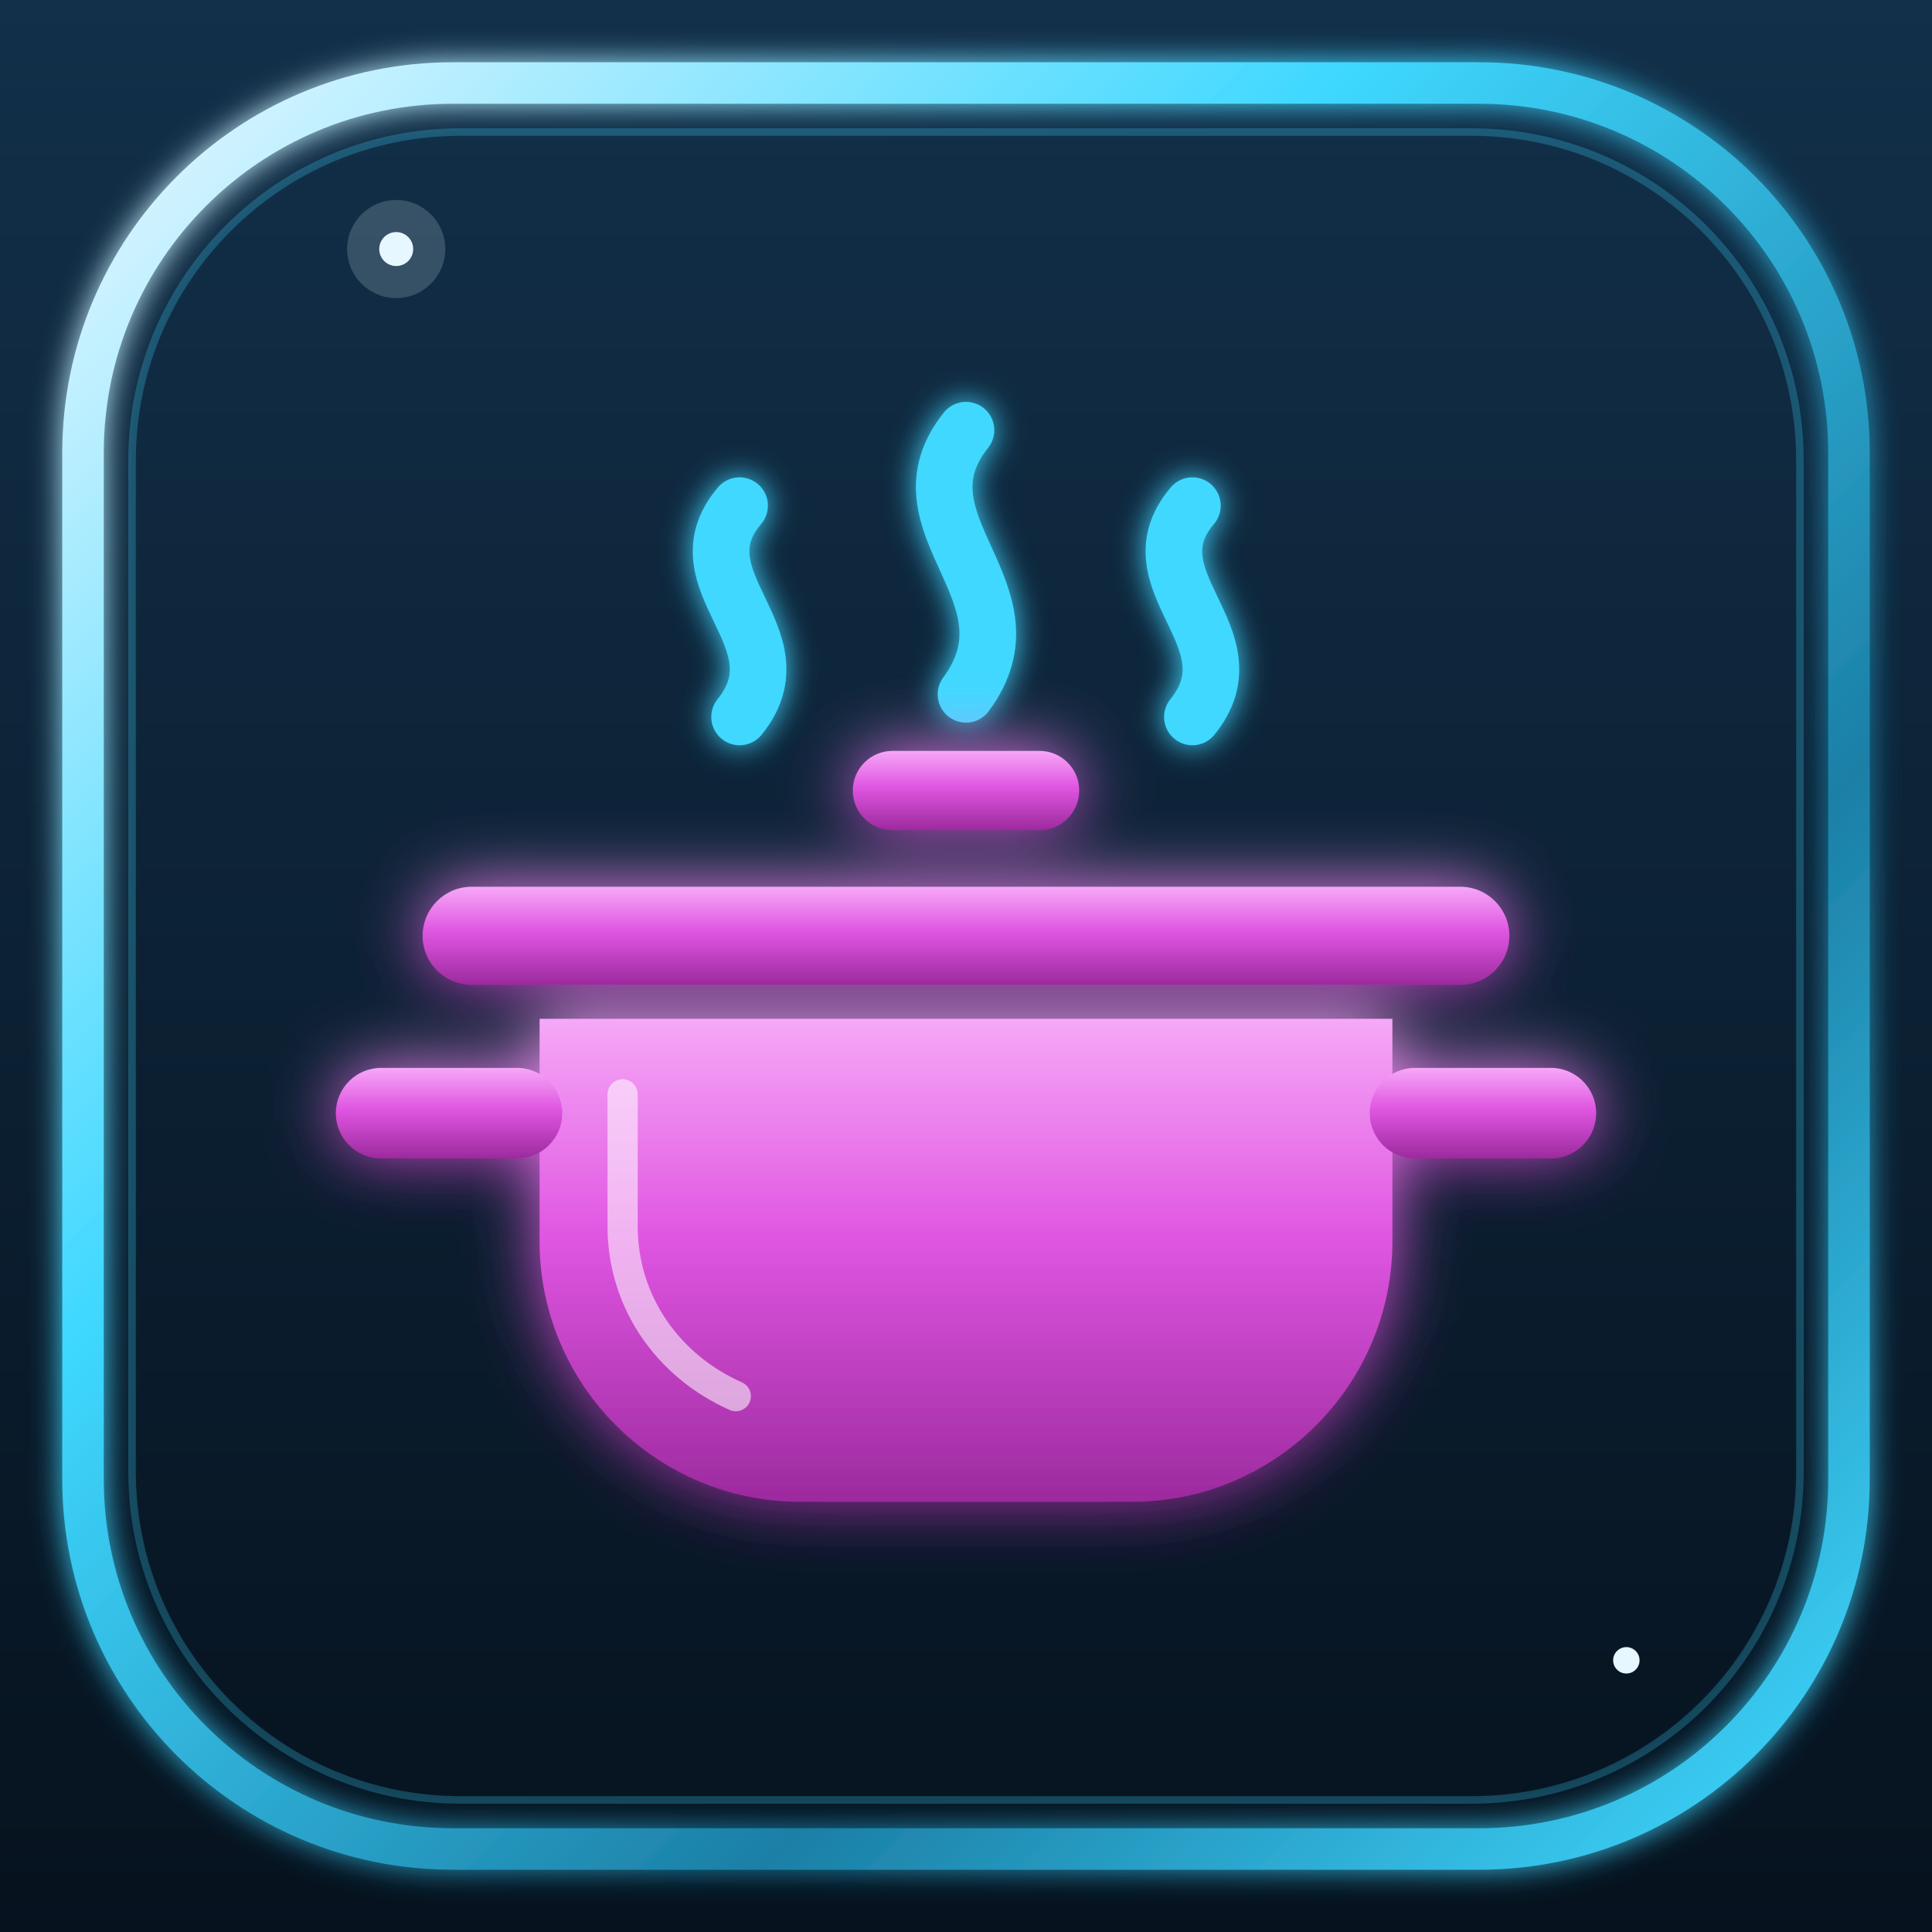
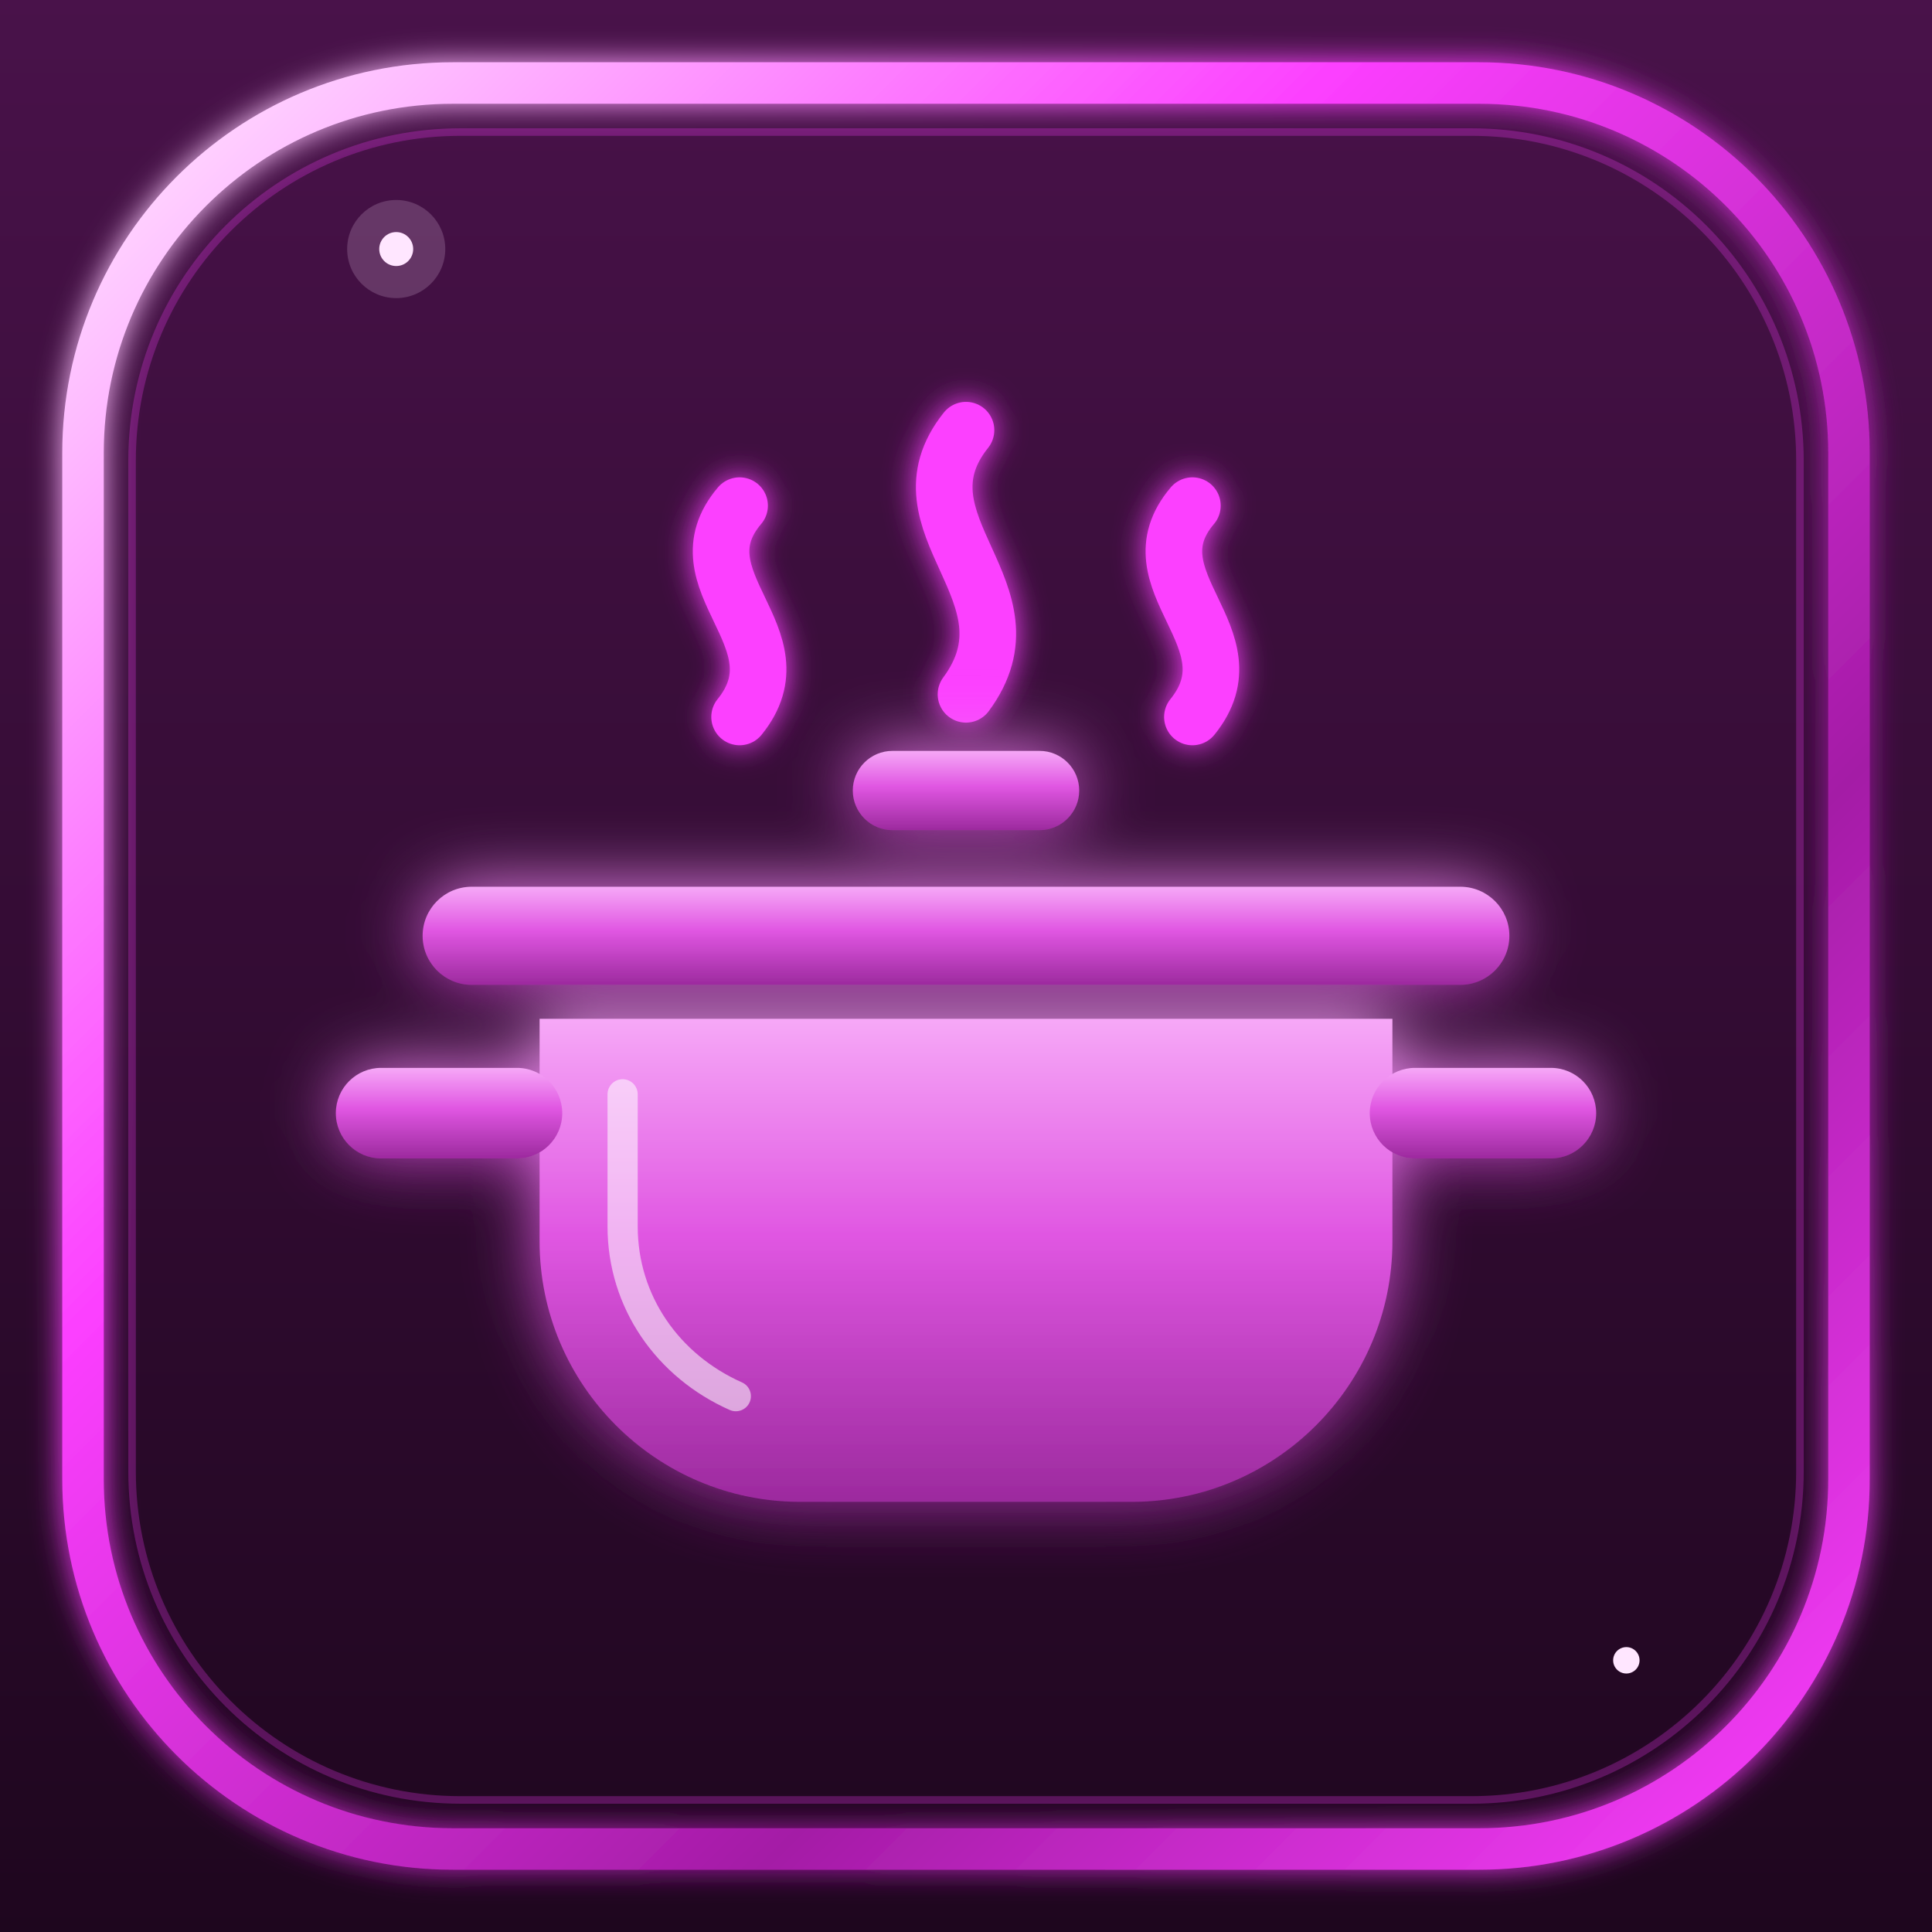
<svg xmlns="http://www.w3.org/2000/svg" viewBox="0 0 1024 1024">
  <defs>
    <linearGradient id="fond" x1="0" y1="0" x2="0" y2="1">
-       <stop offset="0" stop-color="#12304a" />
-       <stop offset="1" stop-color="#06121e" />
+       <stop offset="0" stop-color="#49124a" />
+       <stop offset="1" stop-color="#1e061e" />
    </linearGradient>
    <linearGradient id="chrome" x1="0" y1="0" x2="1" y2="1">
-       <stop offset="0" stop-color="#e6f7ff" />
-       <stop offset="0.35" stop-color="#3fd8ff" />
-       <stop offset="0.7" stop-color="#1c7fa6" />
-       <stop offset="1" stop-color="#3fd8ff" />
+       <stop offset="0" stop-color="#ffe6ff" />
+       <stop offset="0.35" stop-color="#fc3fff" />
+       <stop offset="0.7" stop-color="#a41ca6" />
+       <stop offset="1" stop-color="#fc3fff" />
    </linearGradient>
    <linearGradient id="orchidee" x1="0" y1="0" x2="0" y2="1">
      <stop offset="0" stop-color="#f6a8f7" />
      <stop offset="0.45" stop-color="#e056e2" />
      <stop offset="1" stop-color="#9c2a9e" />
    </linearGradient>
    <filter id="halo" x="-30%" y="-30%" width="160%" height="160%">
      <feGaussianBlur stdDeviation="18" result="flou" />
      <feMerge>
        <feMergeNode in="flou" />
        <feMergeNode in="SourceGraphic" />
      </feMerge>
    </filter>
    <filter id="halo-fin" x="-30%" y="-30%" width="160%" height="160%">
      <feGaussianBlur stdDeviation="8" result="flou" />
      <feMerge>
        <feMergeNode in="flou" />
        <feMergeNode in="SourceGraphic" />
      </feMerge>
    </filter>
  </defs>
  <rect width="1024" height="1024" fill="url(#fond)" />
  <rect x="44" y="44" width="936" height="936" rx="196" fill="none" stroke="url(#chrome)" stroke-width="22" filter="url(#halo-fin)" />
-   <rect x="70" y="70" width="884" height="884" rx="174" fill="none" stroke="#3fd8ff" stroke-opacity="0.25" stroke-width="4" />
-   <g fill="none" stroke="#3fd8ff" stroke-width="30" stroke-linecap="round" filter="url(#halo-fin)">
+   <rect x="70" y="70" width="884" height="884" rx="174" fill="none" stroke="#fc3fff" stroke-opacity="0.25" stroke-width="4" />
+   <g fill="none" stroke="#fc3fff" stroke-width="30" stroke-linecap="round" filter="url(#halo-fin)">
    <path d="M392 268c-34 40 34 70 0 112" />
    <path d="M512 228c-40 50 40 86 0 140" />
    <path d="M632 268c-34 40 34 70 0 112" />
  </g>
  <g filter="url(#halo)">
    <rect x="452" y="398" width="120" height="42" rx="21" fill="url(#orchidee)" />
    <path d="M250 470h524a26 26 0 0 1 26 26v0a26 26 0 0 1-26 26H250a26 26 0 0 1-26-26v0a26 26 0 0 1 26-26z" fill="url(#orchidee)" />
    <path d="M286 540h452v118c0 76-62 138-138 138H424c-76 0-138-62-138-138z" fill="url(#orchidee)" />
    <rect x="178" y="566" width="120" height="48" rx="24" fill="url(#orchidee)" />
    <rect x="726" y="566" width="120" height="48" rx="24" fill="url(#orchidee)" />
  </g>
  <path d="M330 580v70c0 40 24 74 60 90" fill="none" stroke="#ffffff" stroke-opacity="0.55" stroke-width="16" stroke-linecap="round" />
-   <circle cx="210" cy="132" r="9" fill="#e6f7ff" />
-   <circle cx="210" cy="132" r="26" fill="#e6f7ff" opacity="0.18" />
-   <circle cx="862" cy="880" r="7" fill="#e6f7ff" />
+   <circle cx="210" cy="132" r="9" fill="#ffe6ff" />
+   <circle cx="210" cy="132" r="26" fill="#ffe6ff" opacity="0.18" />
+   <circle cx="862" cy="880" r="7" fill="#ffe6ff" />
</svg>
